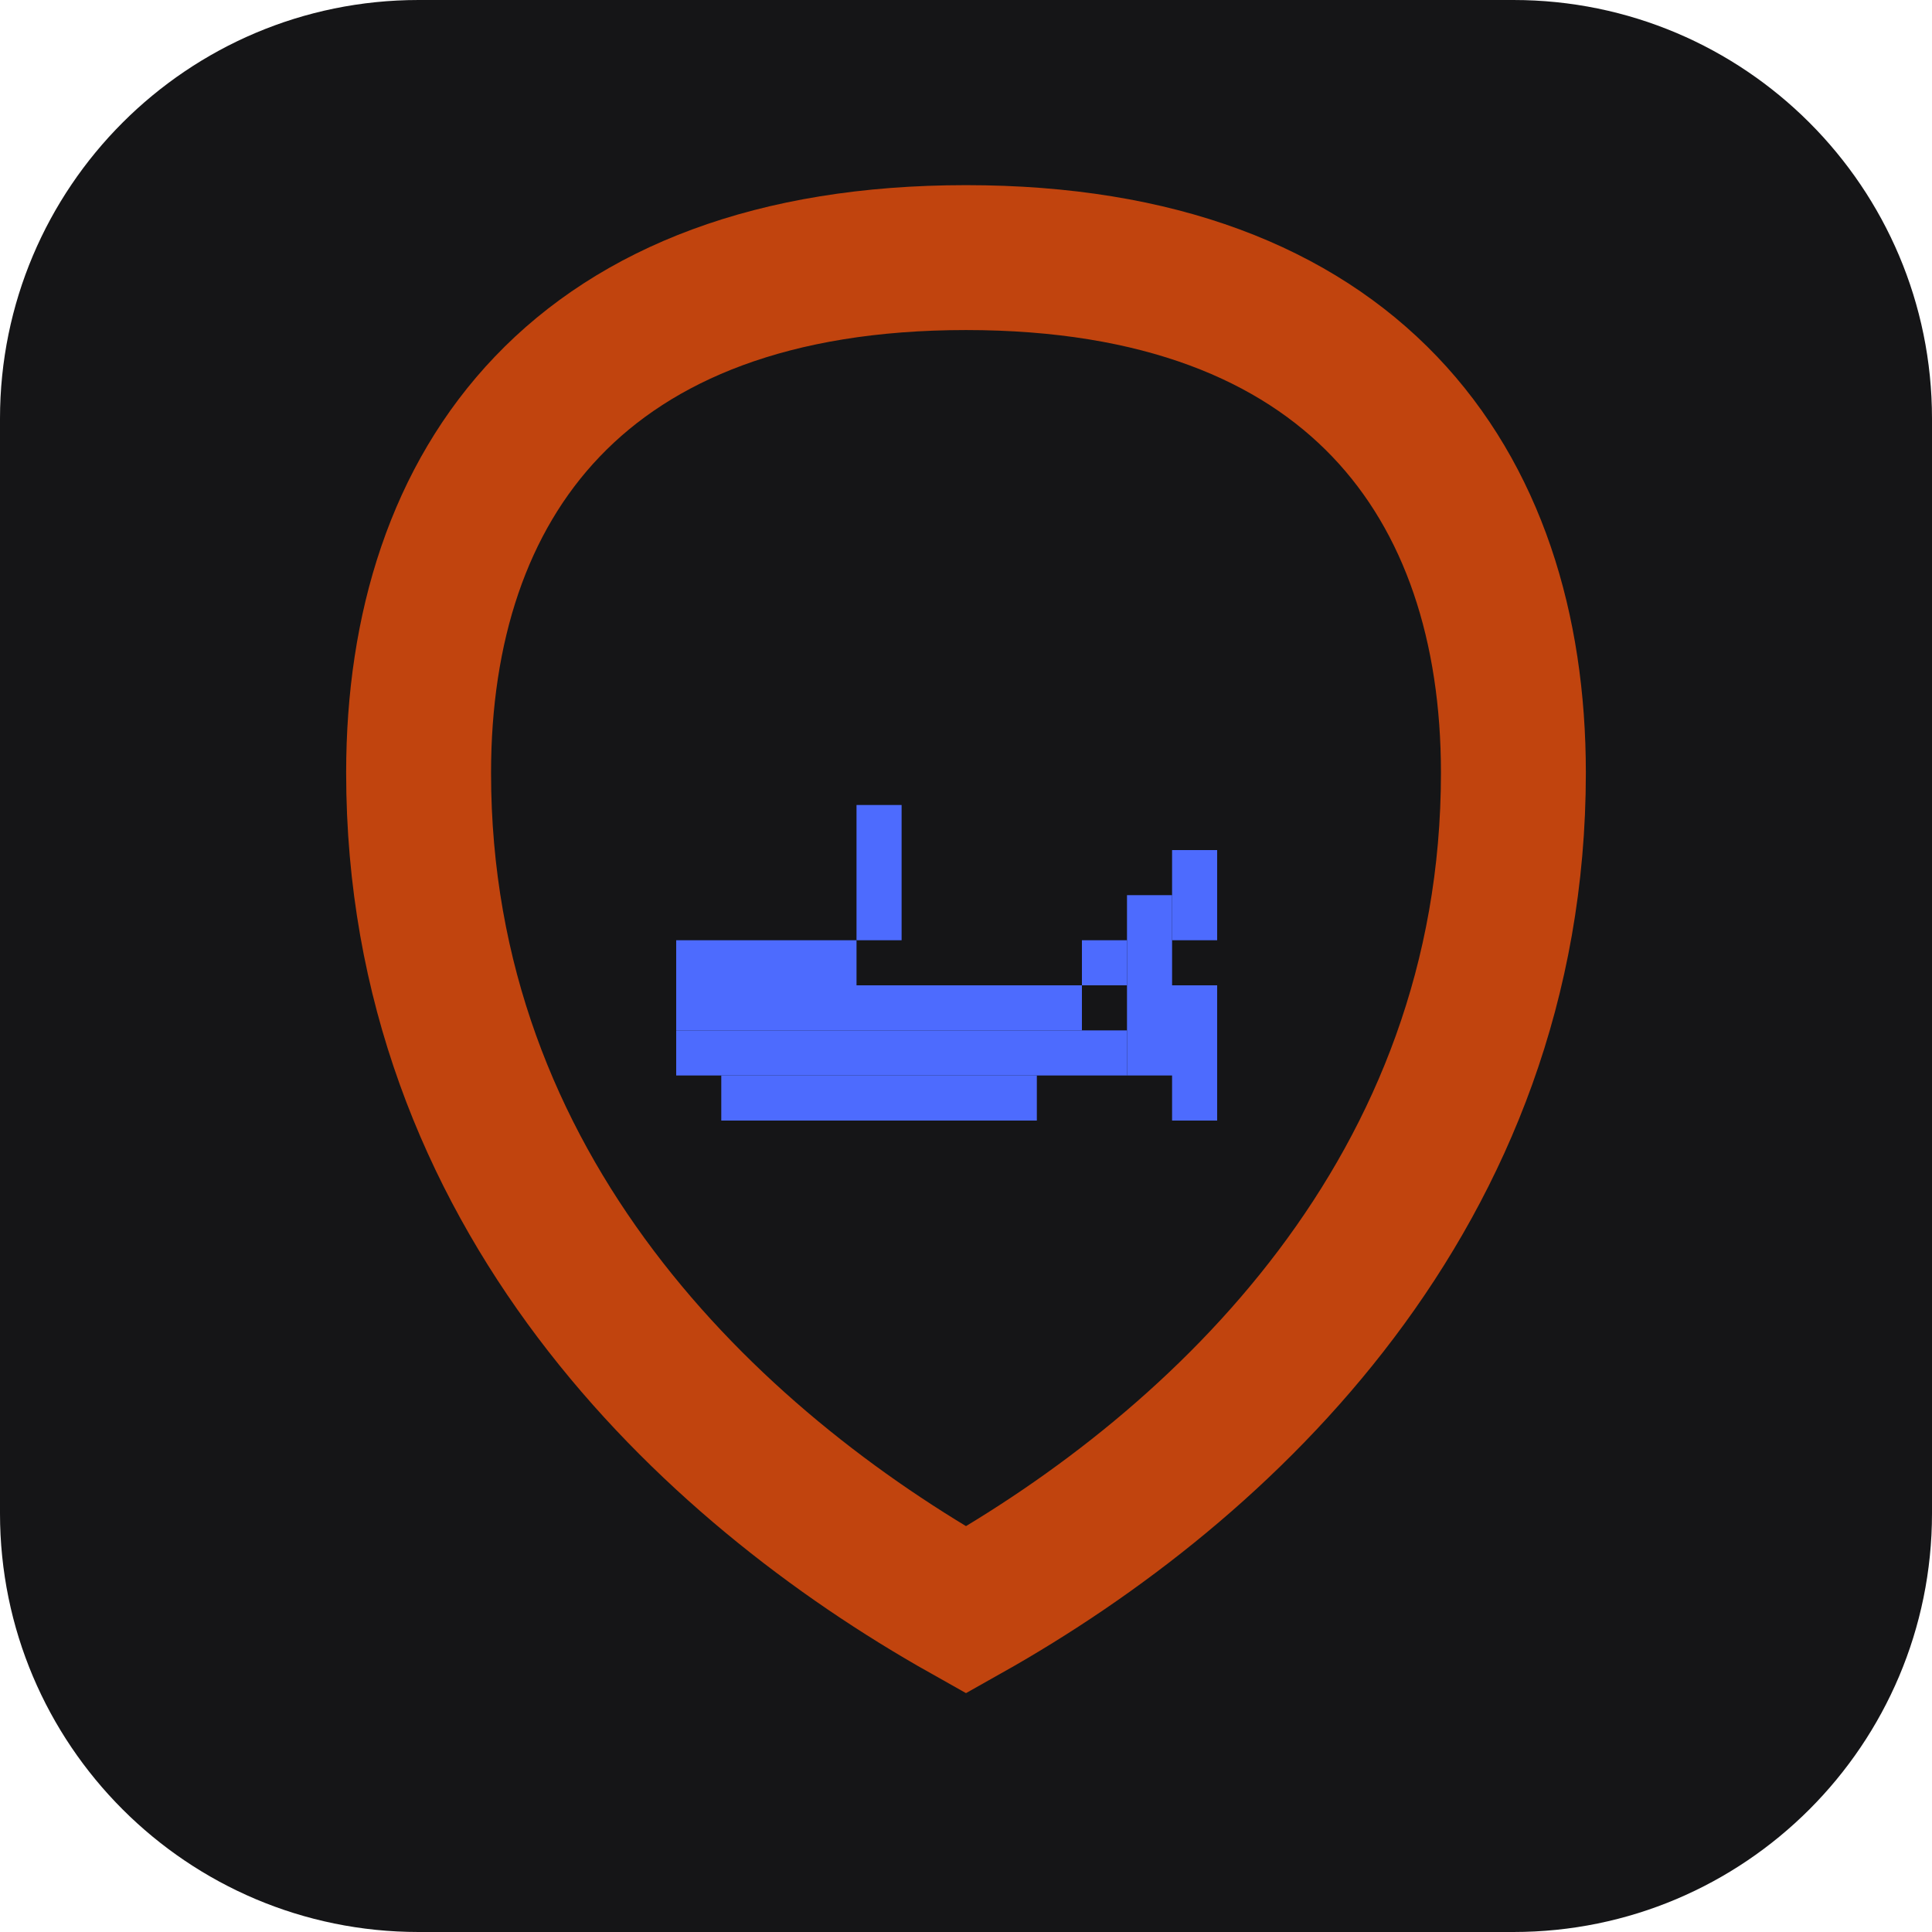
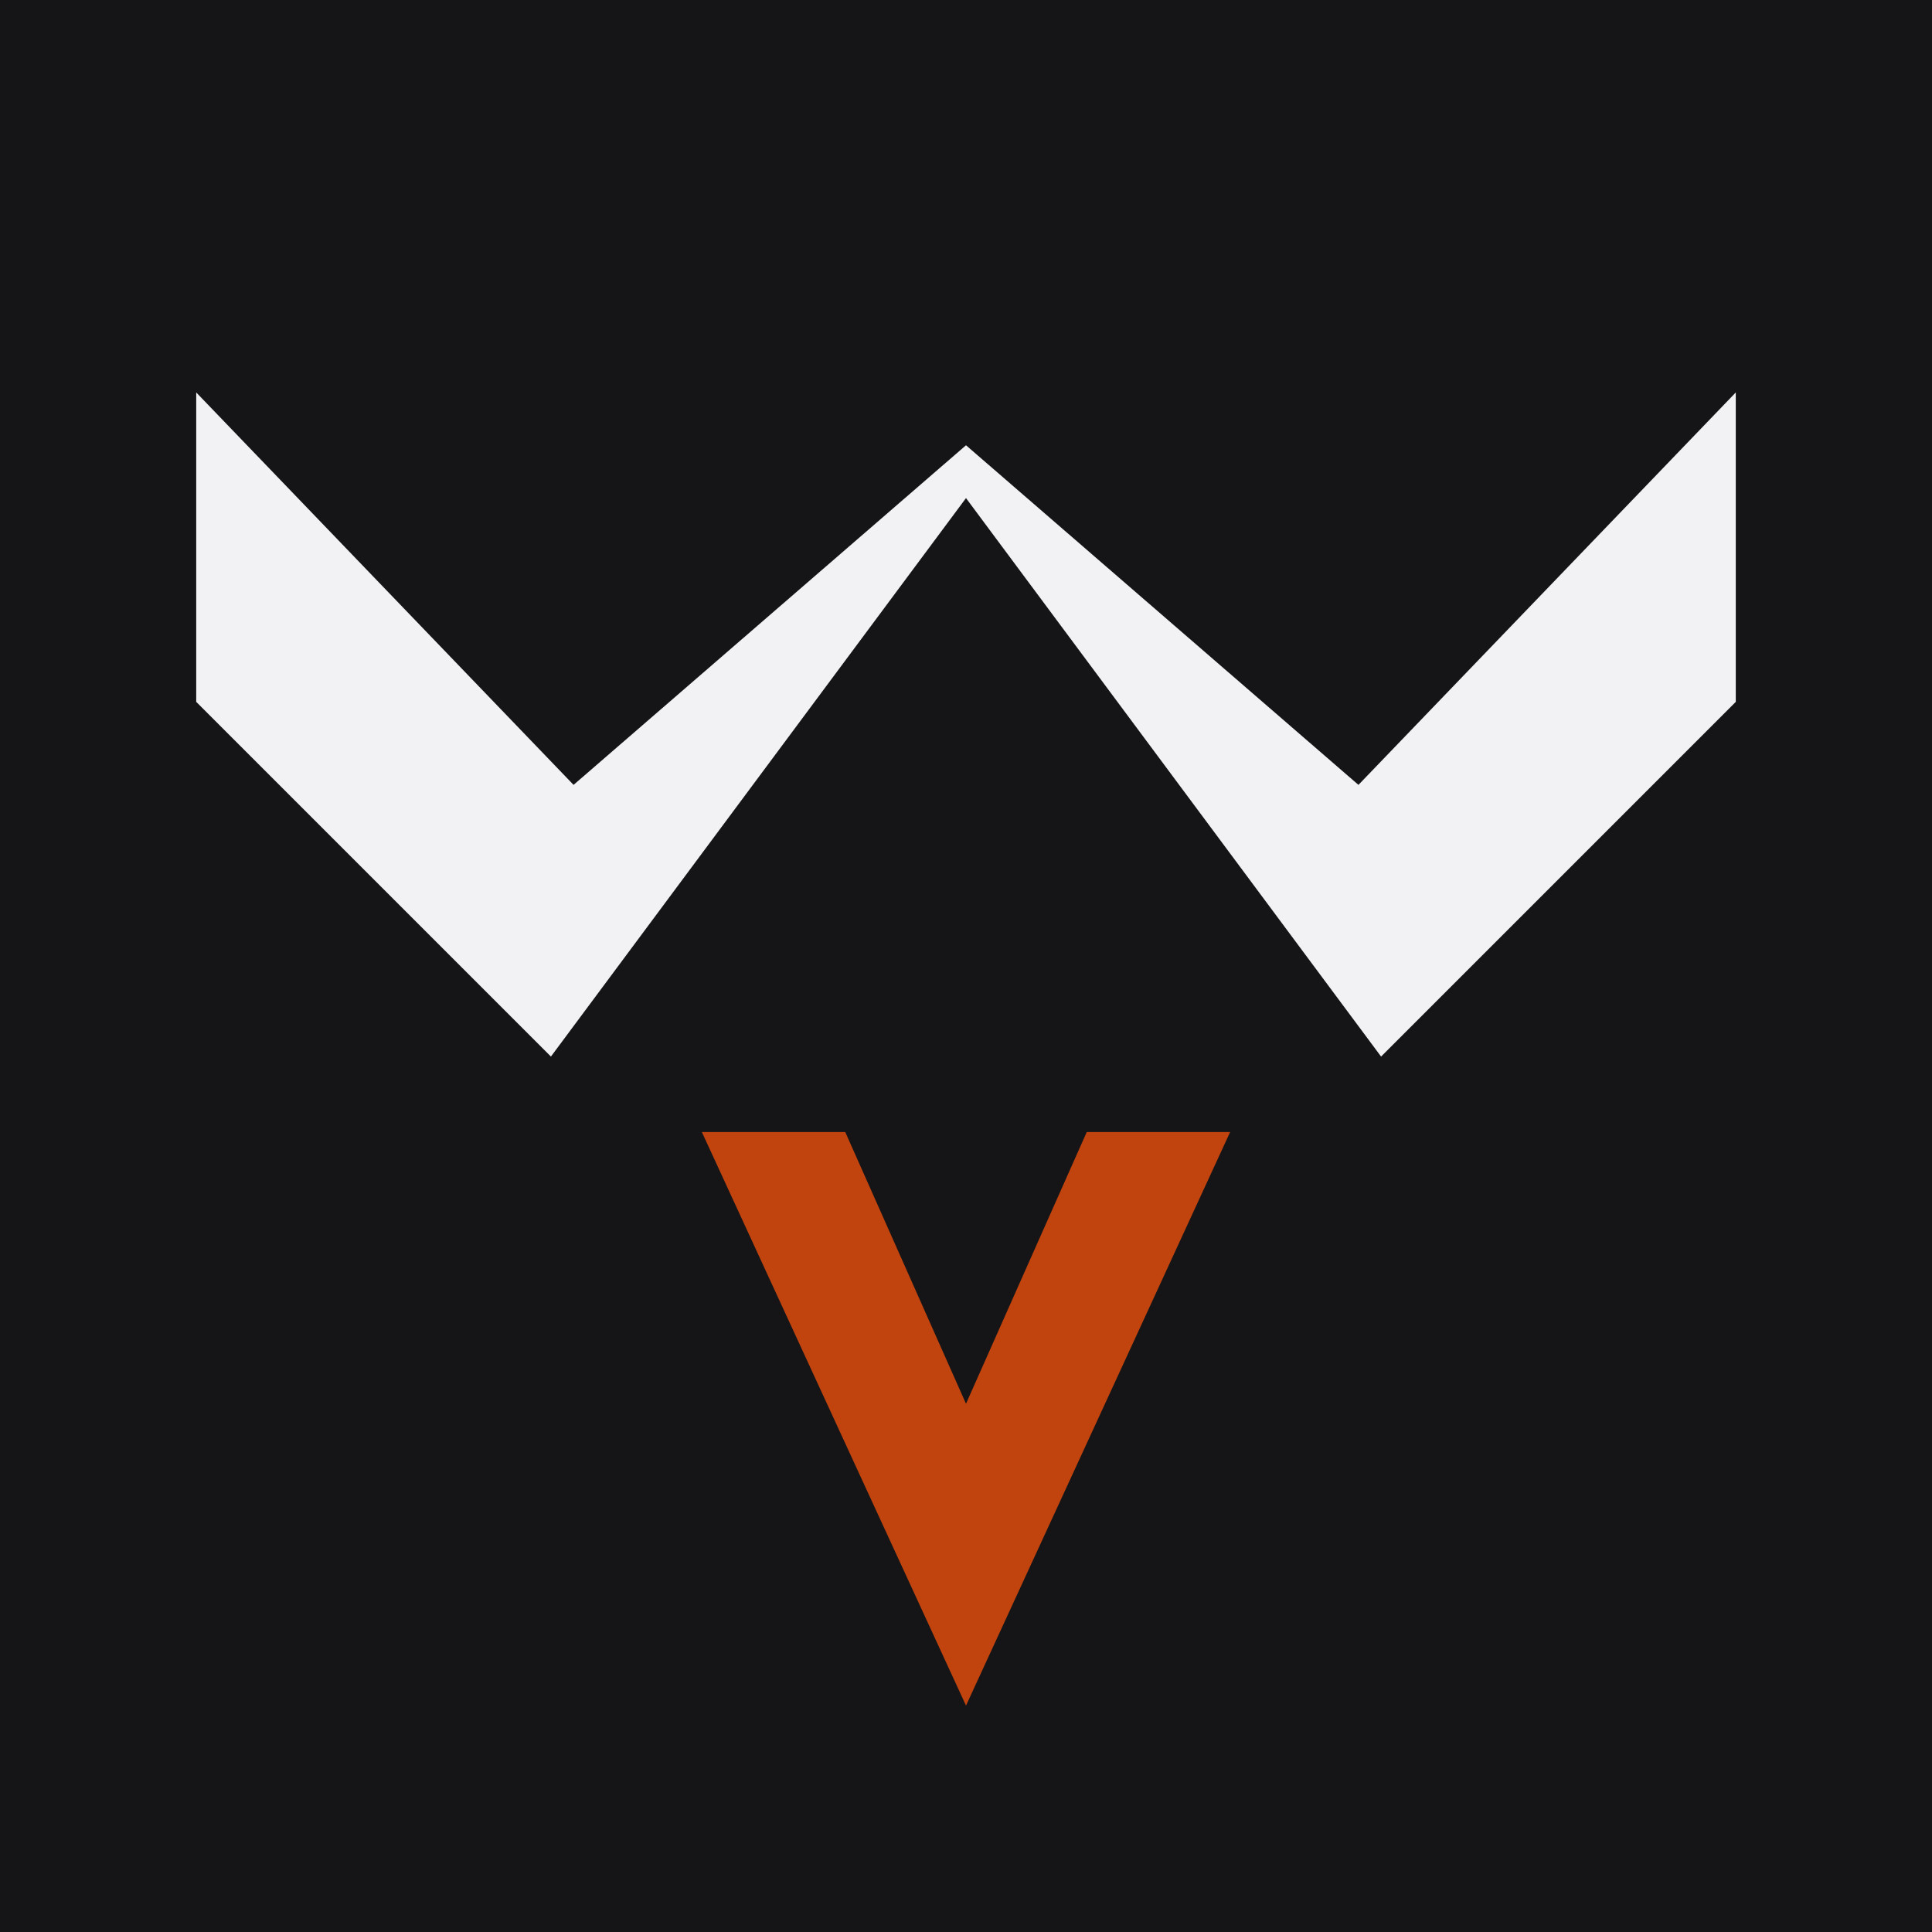
- <svg xmlns="http://www.w3.org/2000/svg" viewBox="0 0 120 120">
-   <rect width="120" height="120" rx="26" fill="#151517" />
-   <path d="M60 16c24 0 34 14 34 32 0 26-18 43-34 52-16-9-34-26-34-52 0-18 10-32 34-32z" fill="#151517" stroke="#C1440E" stroke-width="9" />
-   <g fill="#4D6BFE" transform="translate(36.4 50) scale(2.8)">
-     <rect x="2" y="3" width="4" height="1" />
-     <rect x="2" y="4" width="9" height="1" />
-     <rect x="2" y="5" width="10" height="1" />
-     <rect x="3" y="6" width="7" height="1" />
-     <rect x="11" y="3" width="1" height="1" />
-     <rect x="12" y="2" width="1" height="2" />
-     <rect x="13" y="1" width="1" height="2" />
-     <rect x="12" y="4" width="2" height="2" />
-     <rect x="13" y="5" width="1" height="2" />
-     <rect x="6" y="1" width="1" height="2" />
-     <rect x="6" y="0" width="1" height="1" />
-   </g>
+ <svg xmlns="http://www.w3.org/2000/svg" viewBox="0 0 512 512" width="512" height="512">
+   <rect width="512" height="512" fill="#151517" />
+   <path d="M52 104 L52 186 L146 280 L256 132 L366 280 L460 186 L460 104 L360 208 L256 118 L152 208 Z" fill="#F2F2F4" />
+   <path d="M186 300 L256 452 L326 300 L288 300 L256 372 L224 300 Z" fill="#C1440E" />
</svg>
